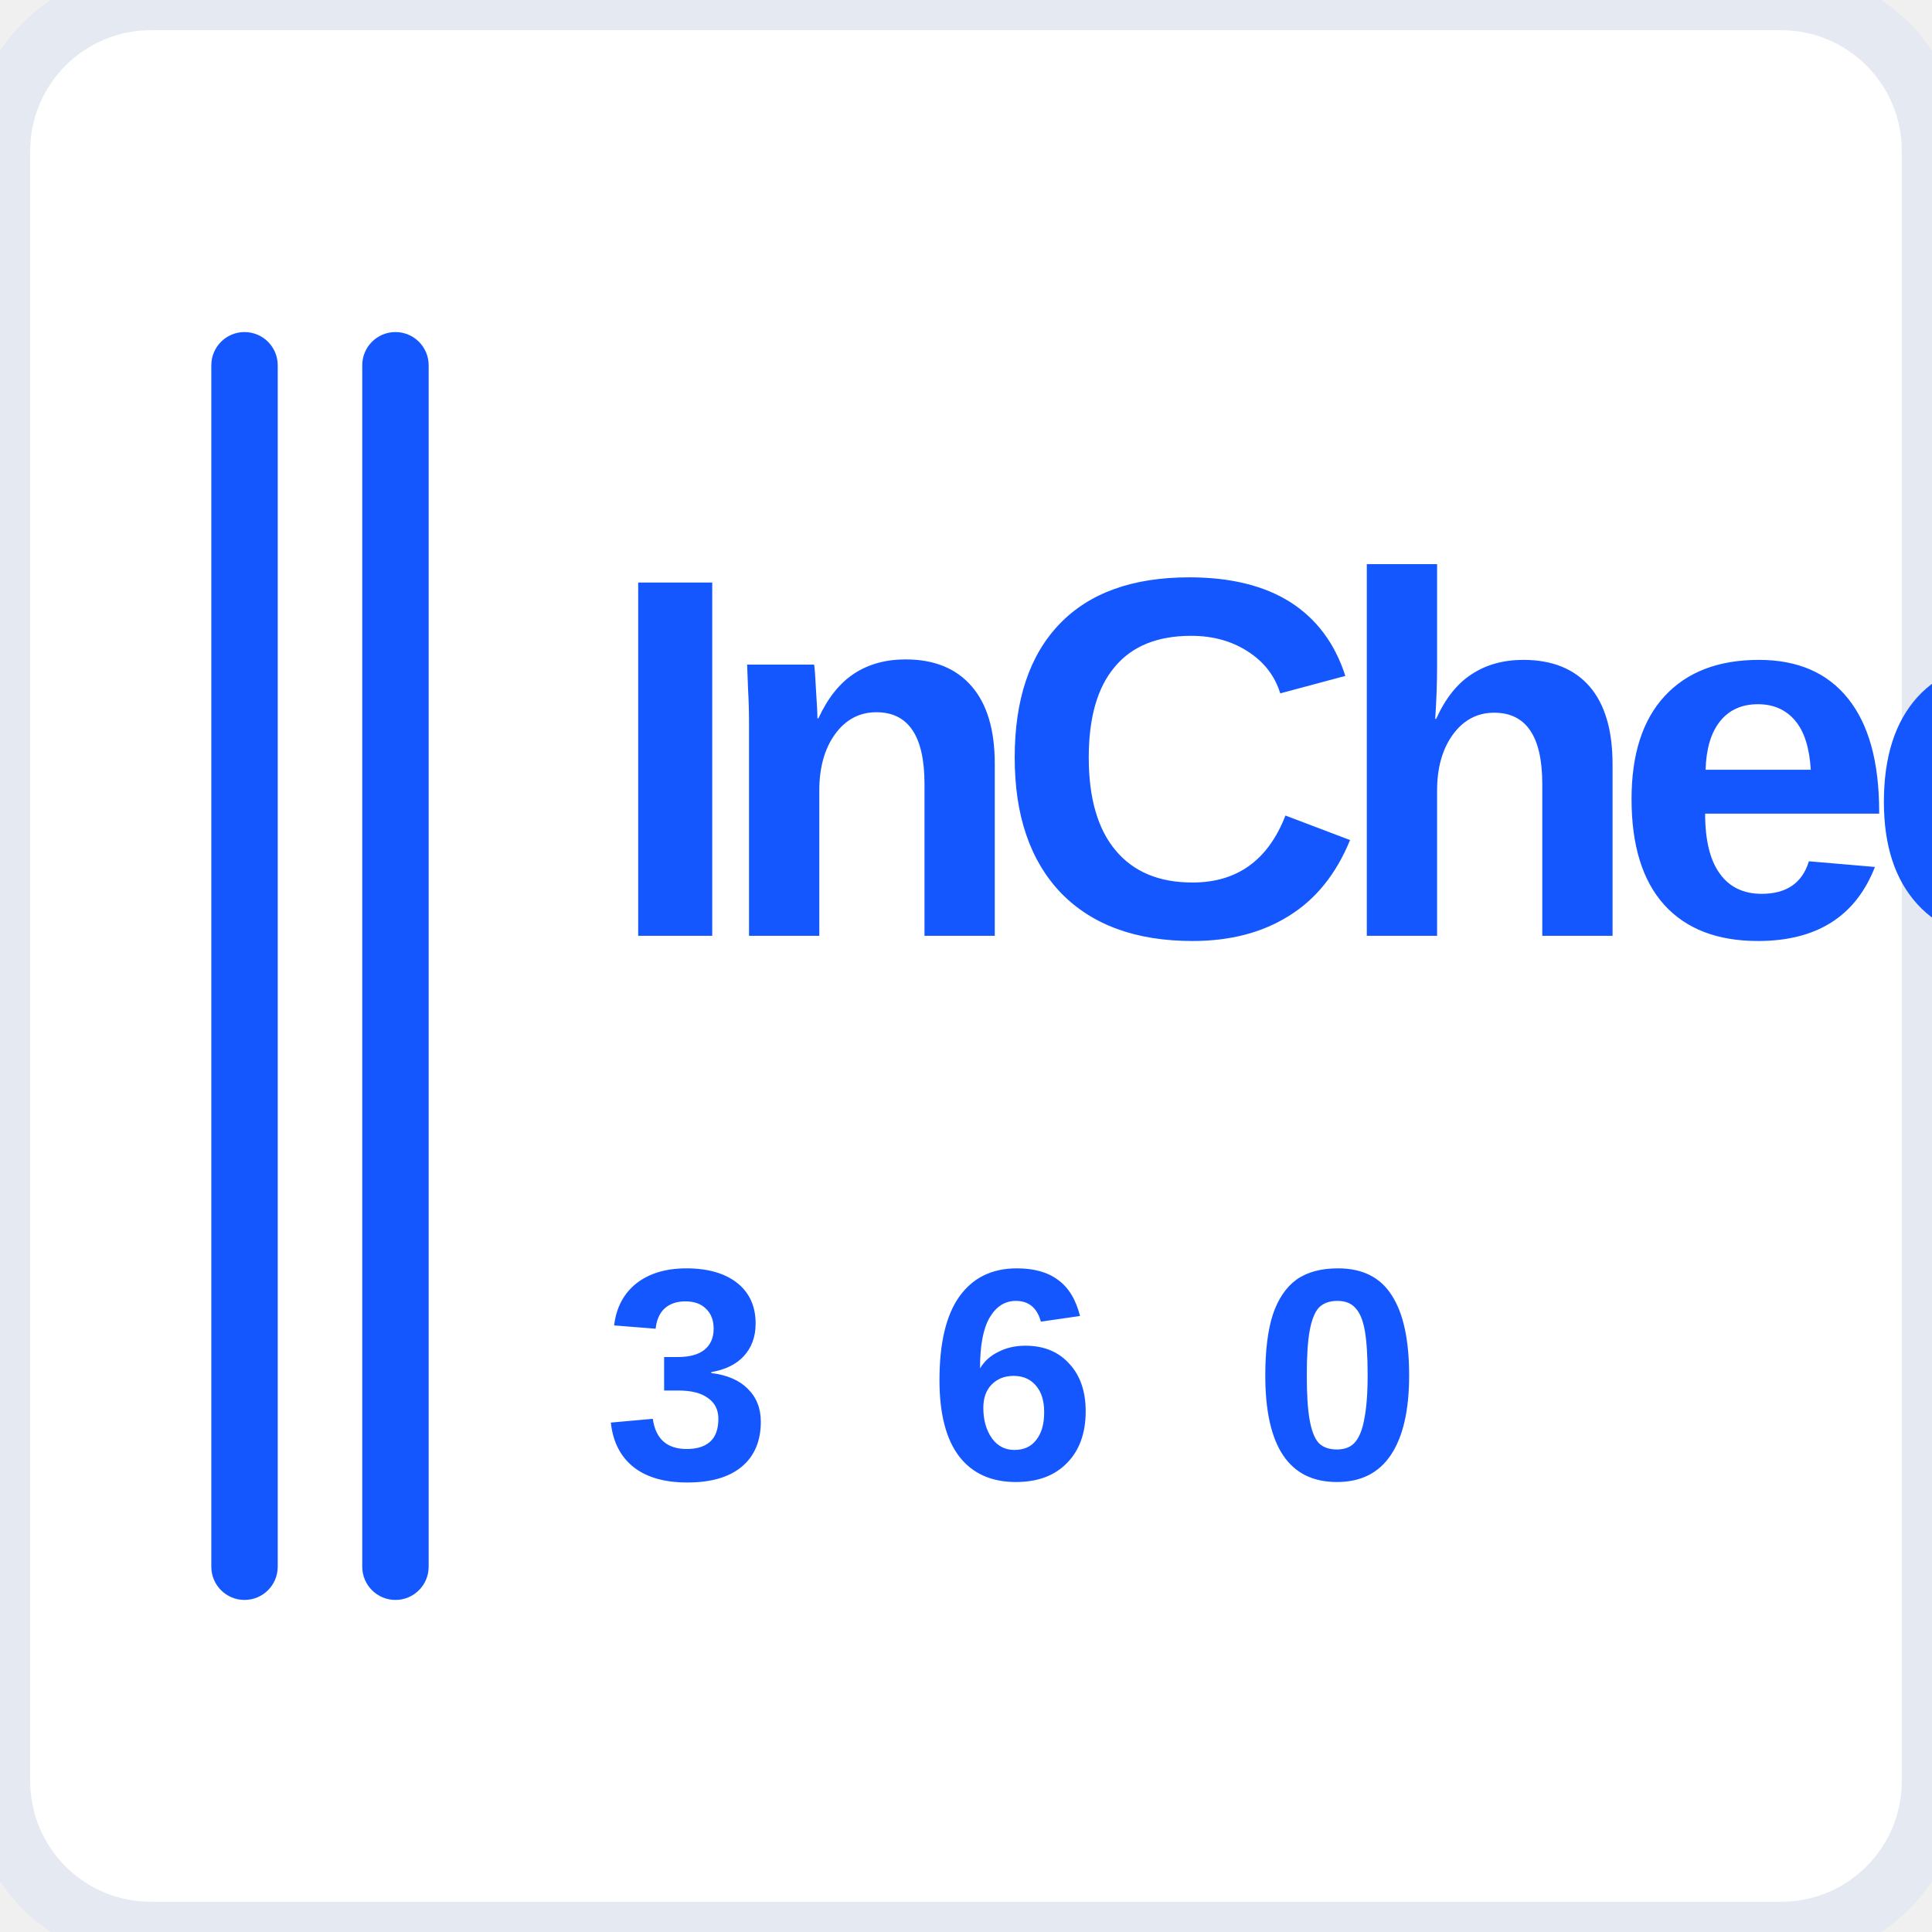
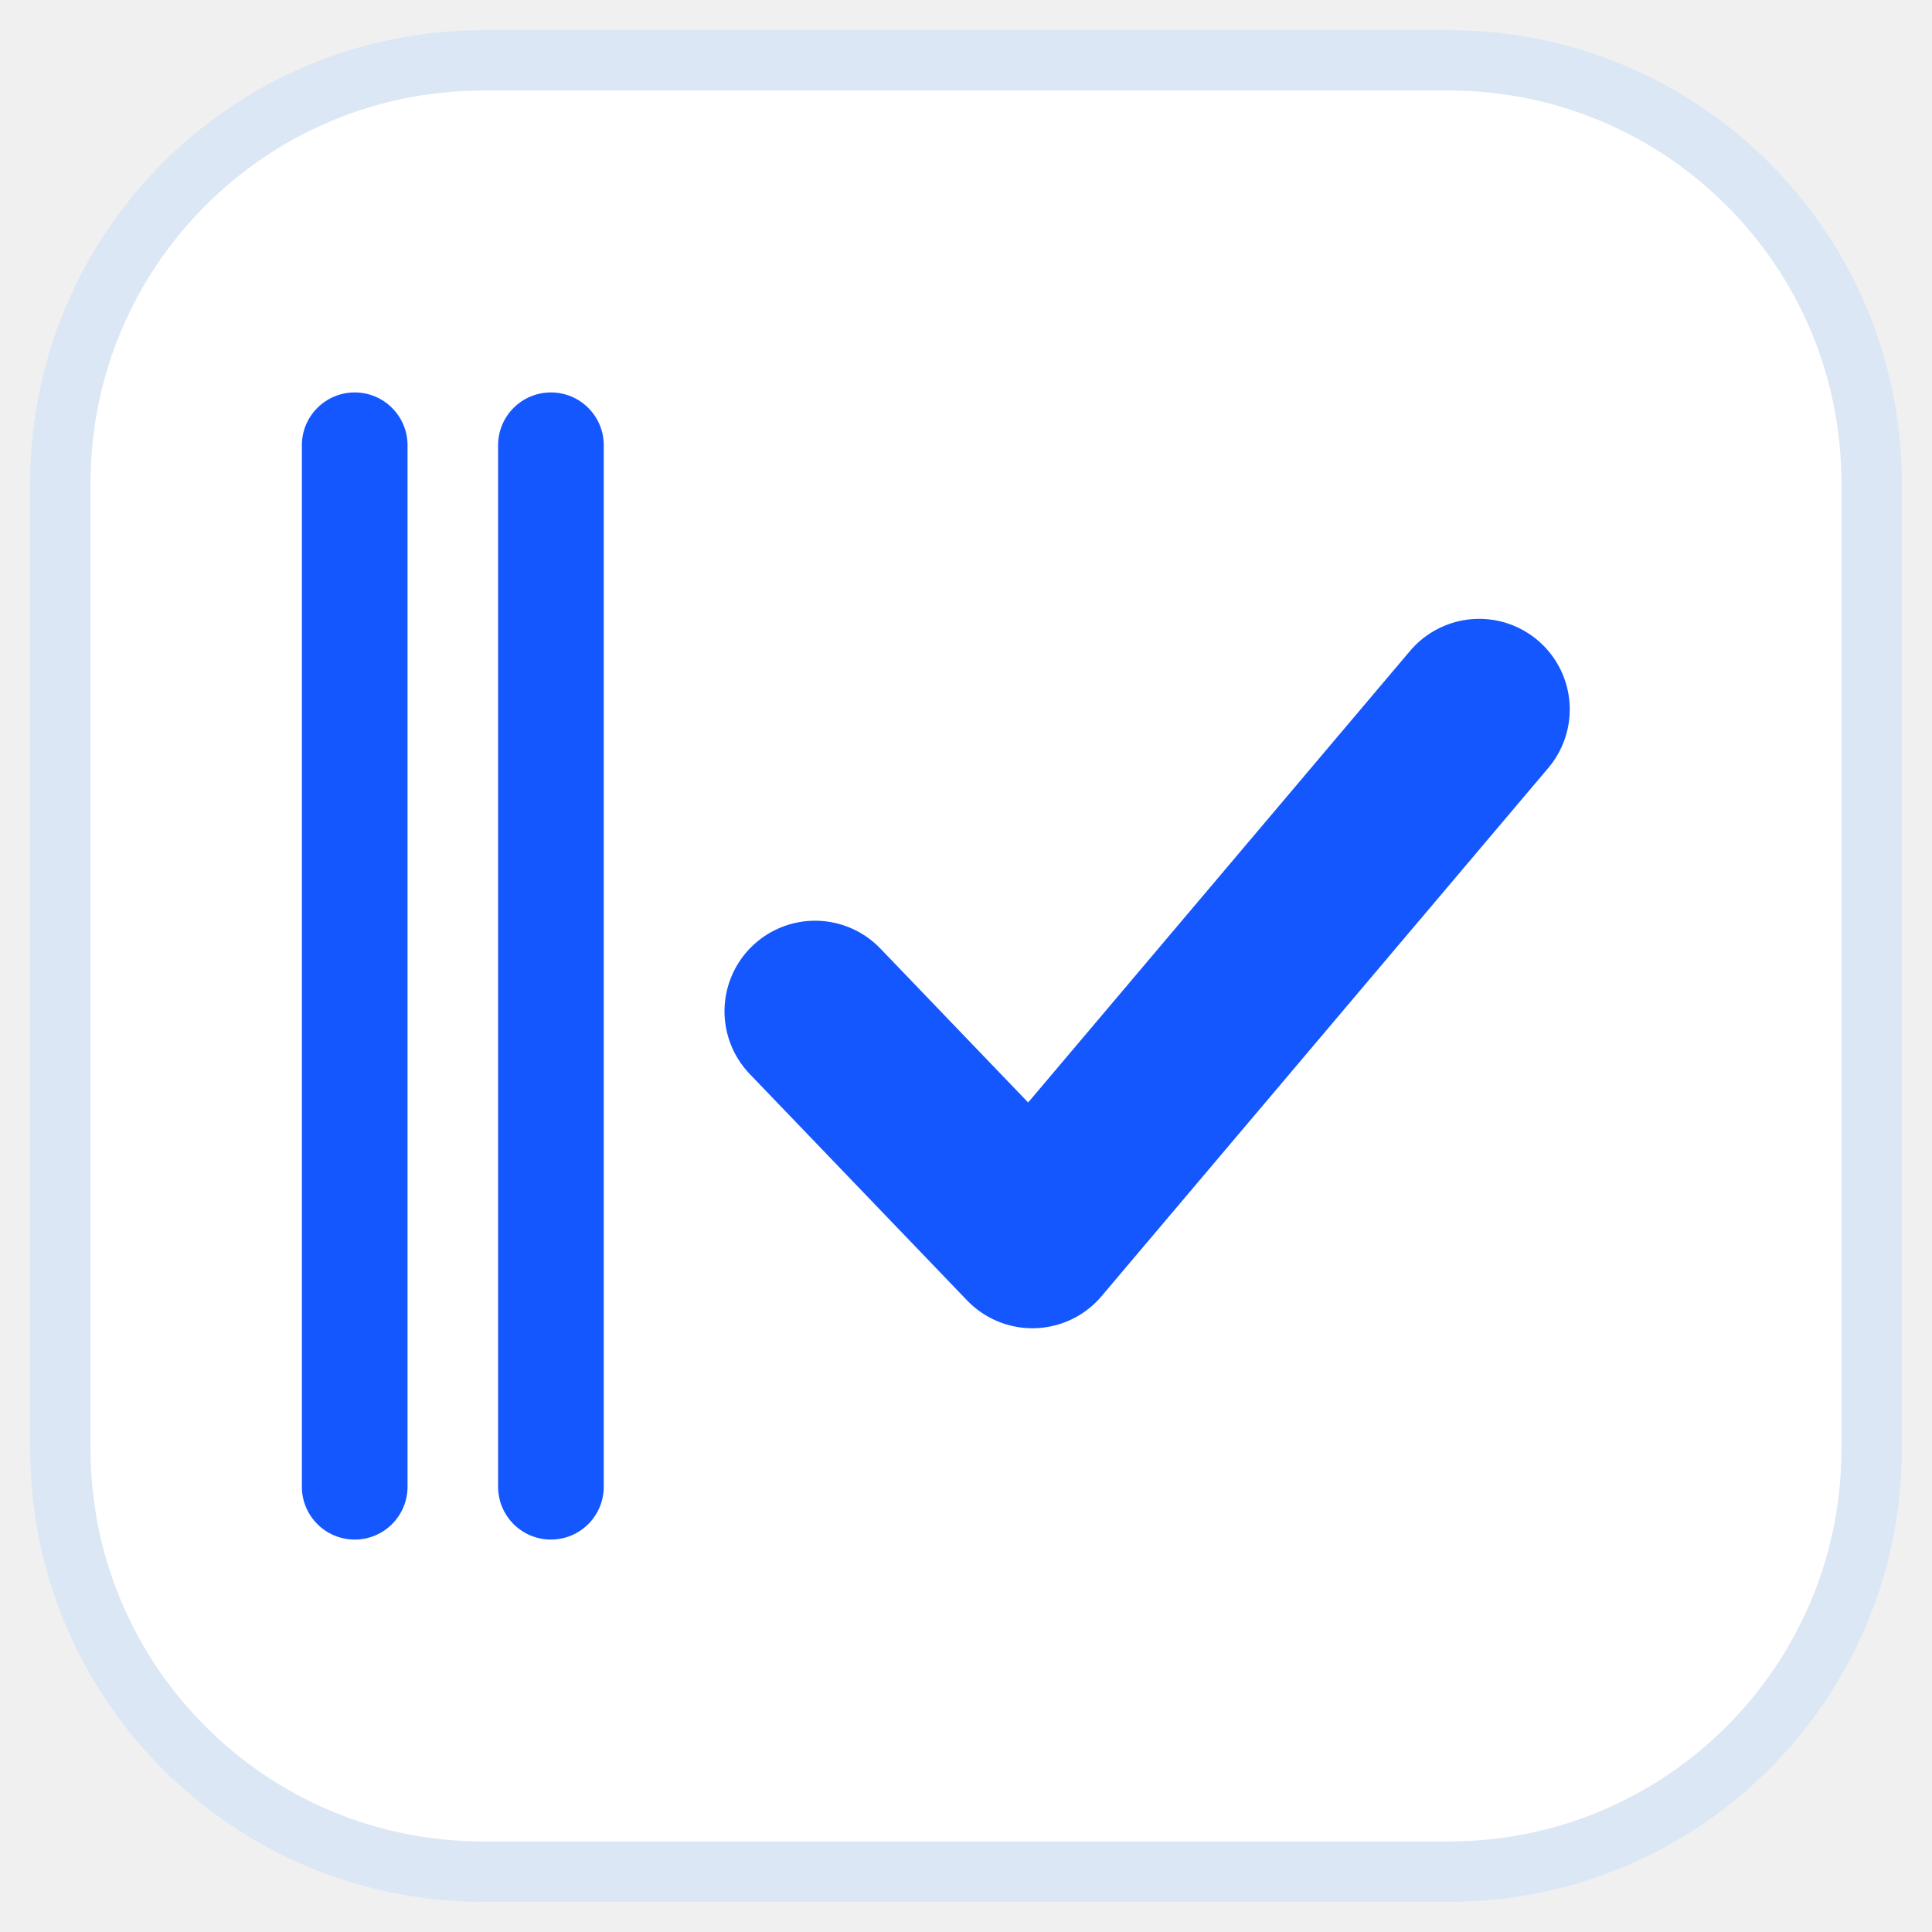
<svg xmlns="http://www.w3.org/2000/svg" viewBox="0 0 64 64">
-   <rect width="64" height="64" rx="5" fill="#ffffff" />
-   <rect width="64" height="64" rx="5" fill="none" stroke="#e4e9f2" stroke-width="2" />
+   <rect x="2" y="2" width="60" height="60" rx="14" fill="#ffffff" stroke="#dbe7f5" stroke-width="2" />
  <g fill="#1457ff">
-     <rect x="7" y="11" width="2.2" height="42" rx="1.1" />
-     <rect x="12" y="11" width="2.2" height="42" rx="1.1" />
-     <text x="20" y="31" font-family="Arial, Helvetica, sans-serif" font-size="17" font-weight="800" letter-spacing="-1.1">InCheck</text>
-     <text x="20" y="49" font-family="Arial, Helvetica, sans-serif" font-size="10" font-weight="700" letter-spacing="5.2">360</text>
+     <rect x="10" y="13" width="3.5" height="38" rx="1.75" />
+     <rect x="16.5" y="13" width="3.5" height="38" rx="1.75" />
  </g>
+   <path d="M27 33.5 34.2 41 49 23.5" fill="none" stroke="#1457ff" stroke-width="6" stroke-linecap="round" stroke-linejoin="round" />
</svg>
